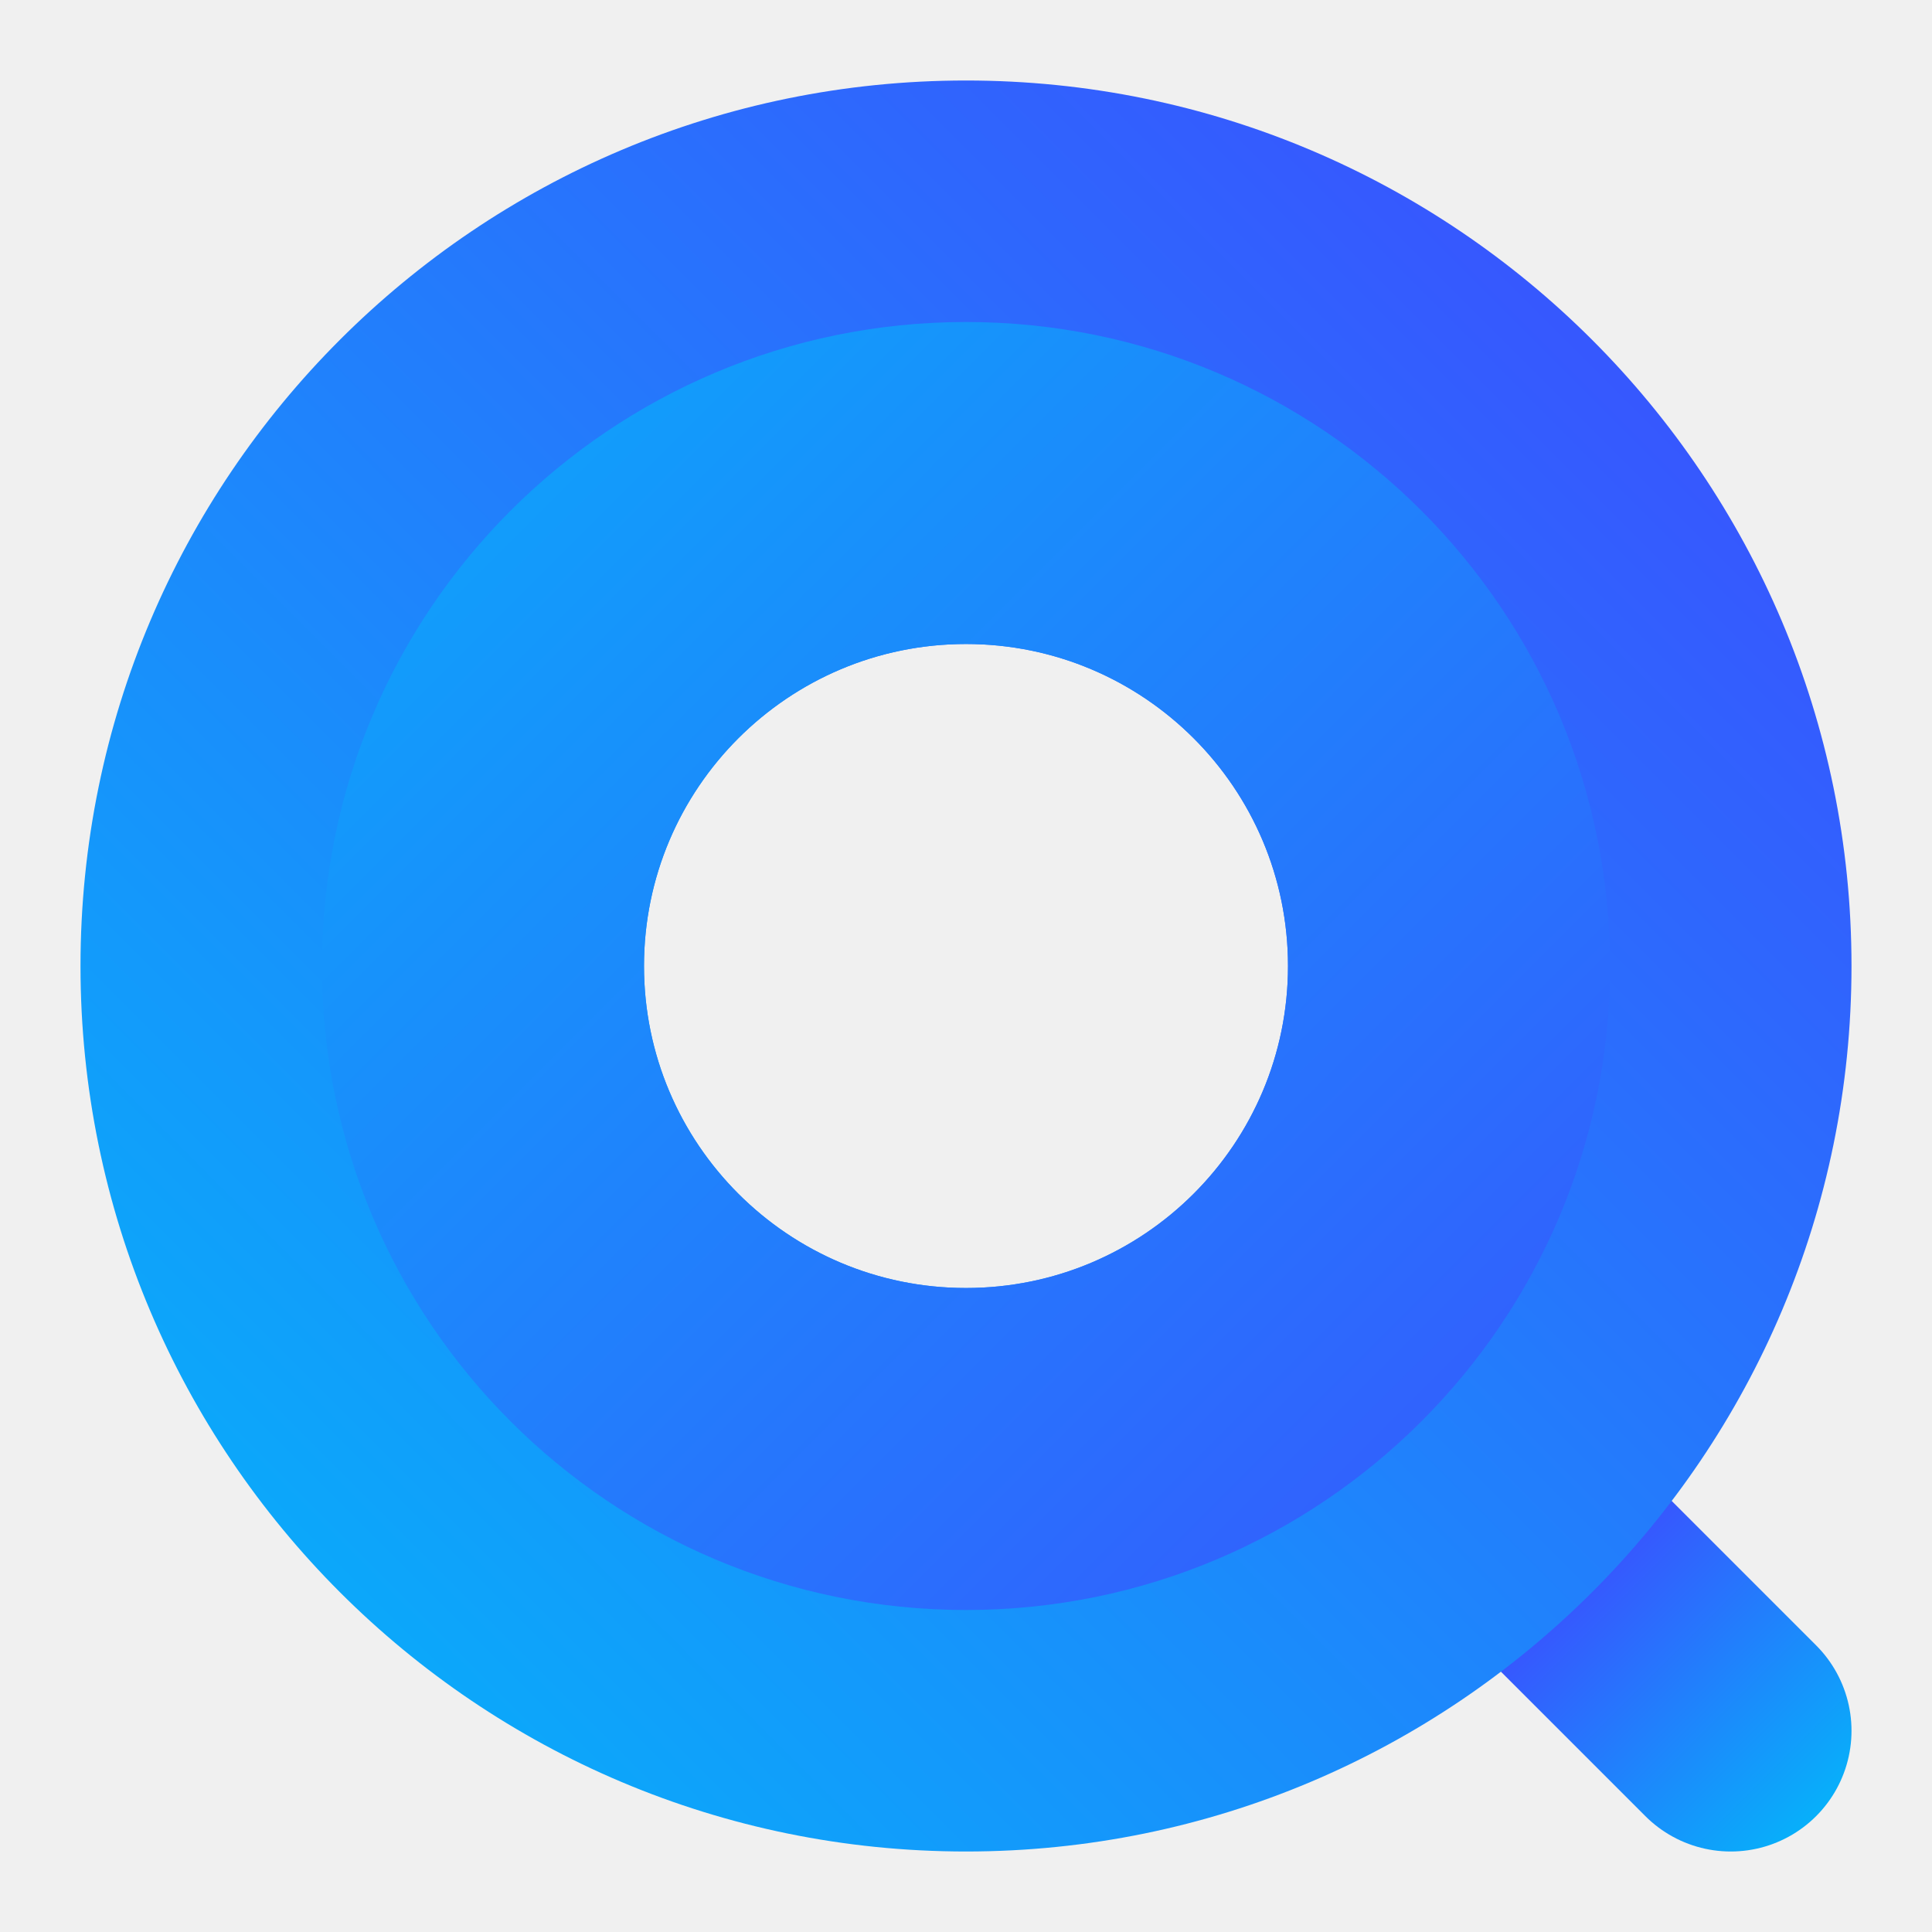
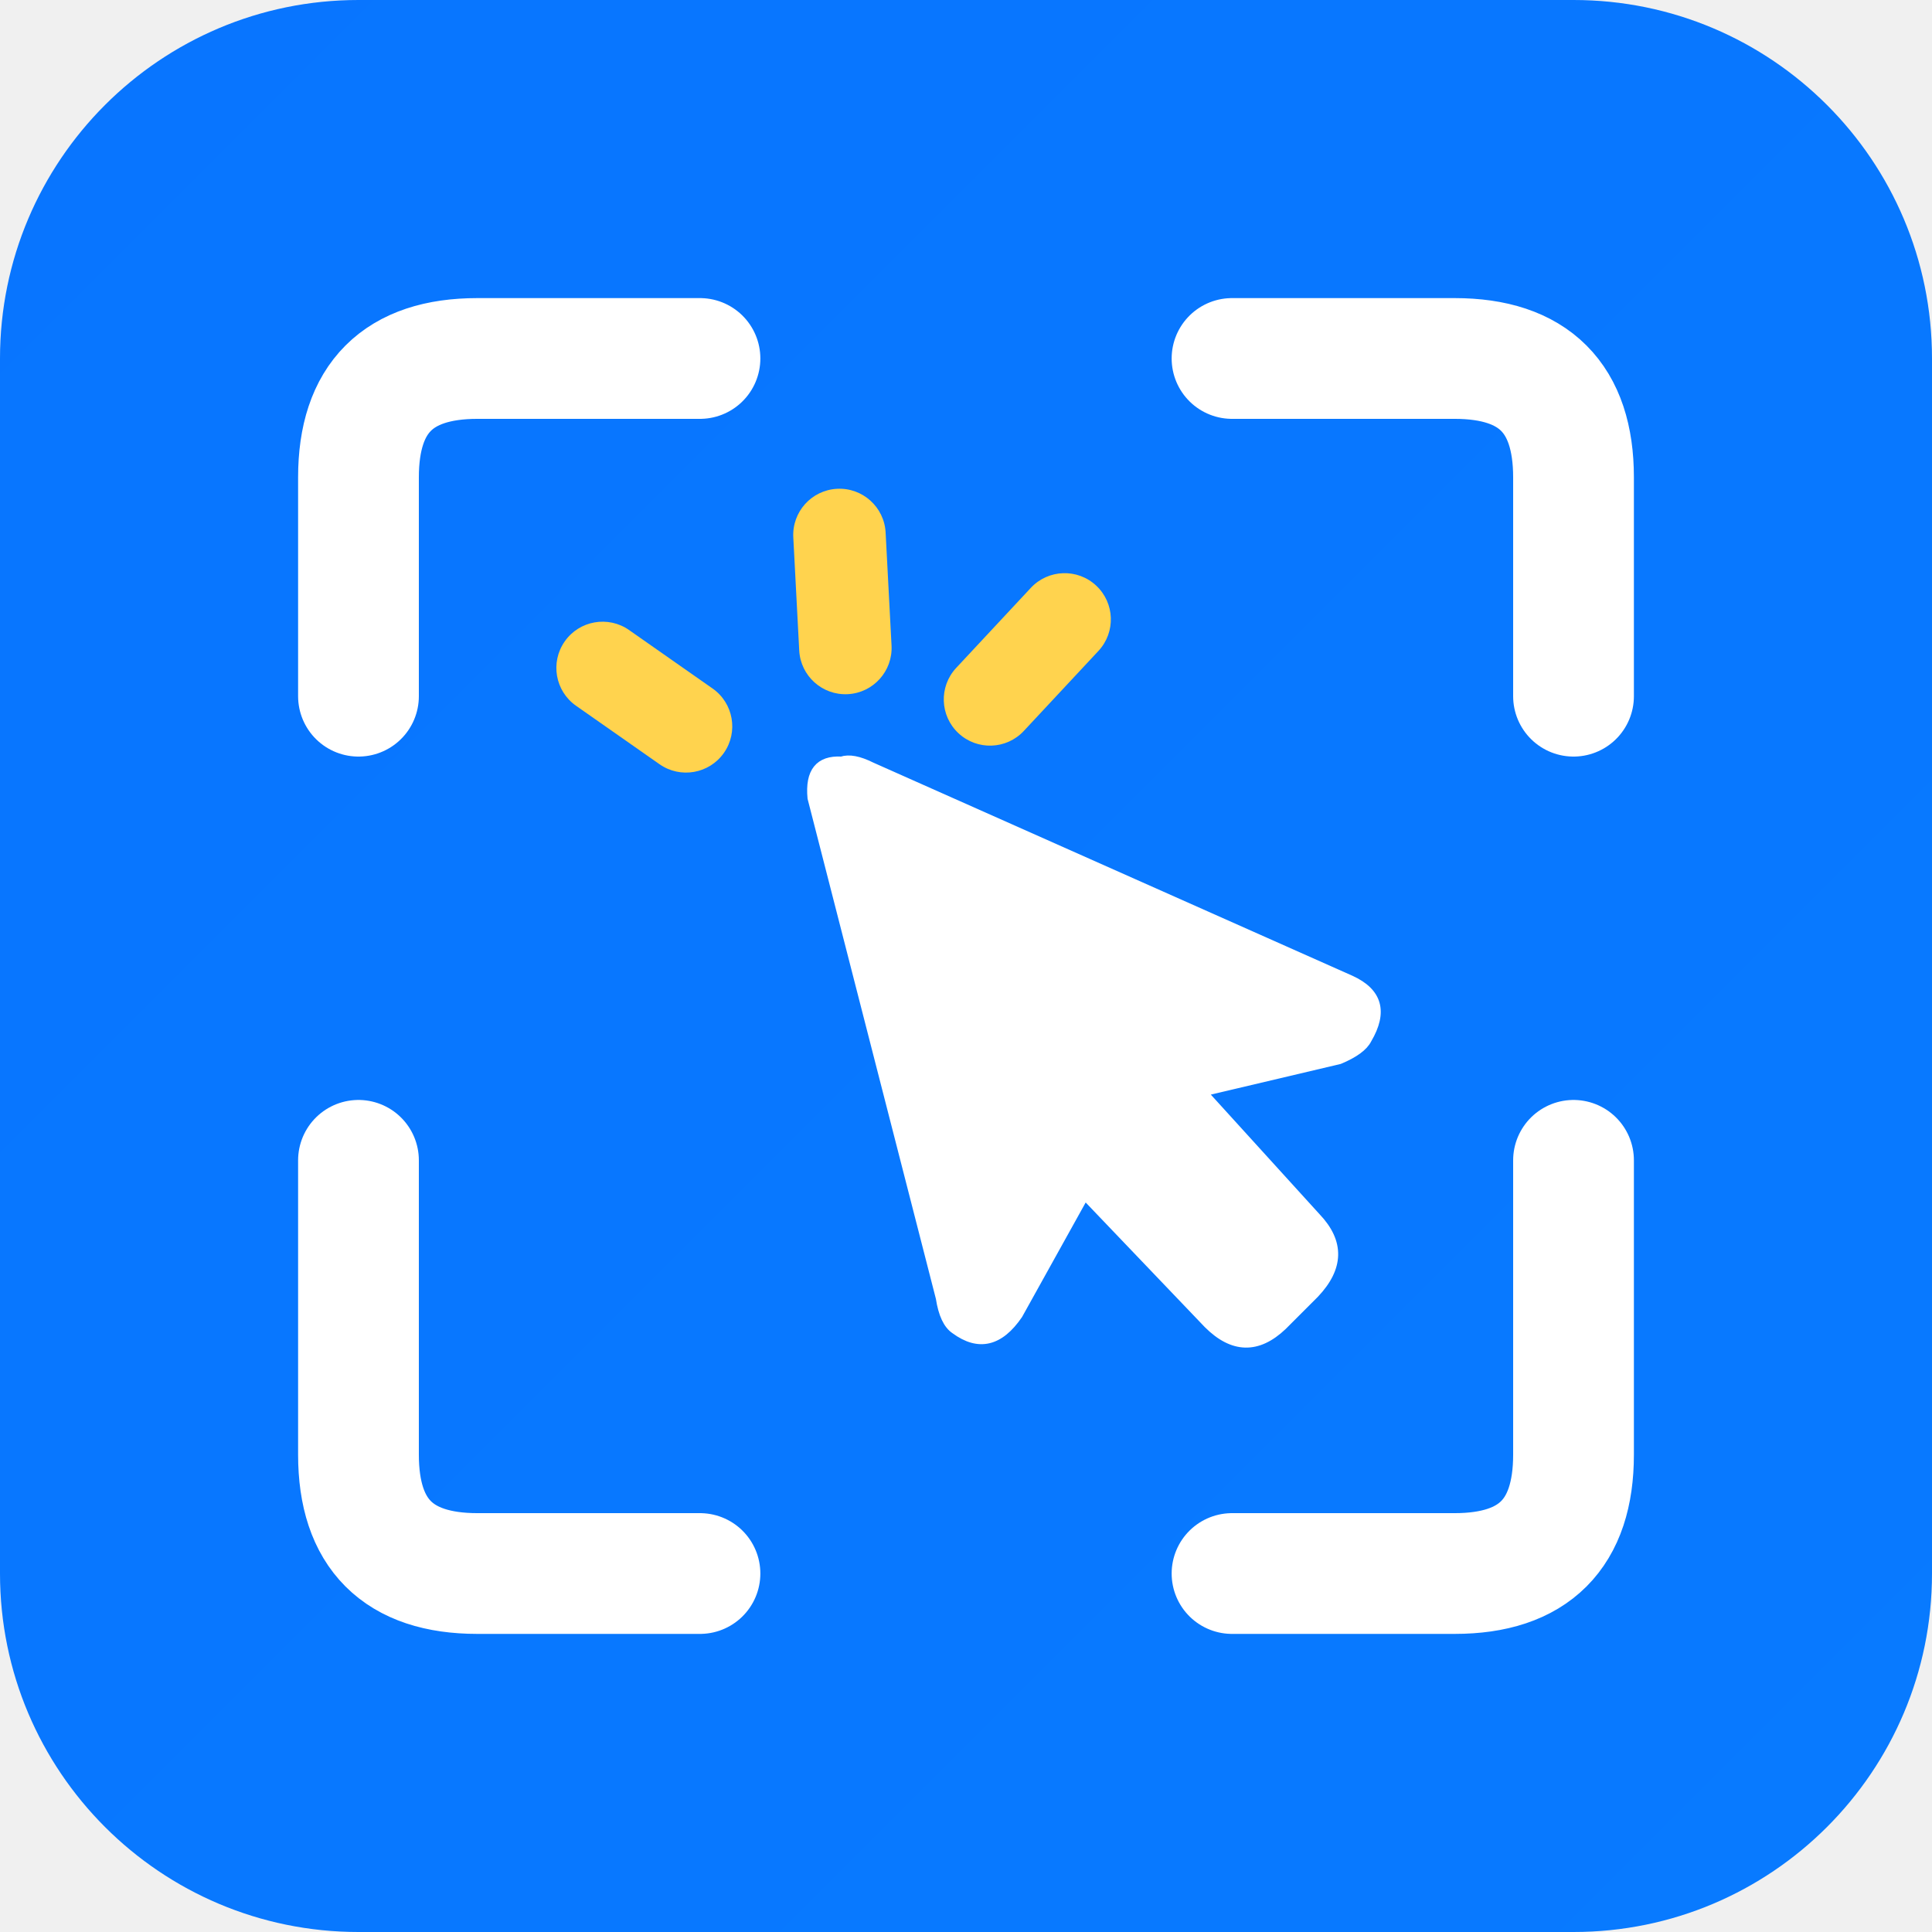
- <svg xmlns="http://www.w3.org/2000/svg" xmlns:xlink="http://www.w3.org/1999/xlink" width="192" height="192" id="svg5" version="1.1">
-   <defs id="defs2">
-     <linearGradient id="linearGradient2074">
-       <stop style="stop-color:#00bdf9;stop-opacity:1" offset="0" id="stop2070" />
-       <stop style="stop-color:#4242ff;stop-opacity:1" offset="1" id="stop2072" />
+ <svg xmlns="http://www.w3.org/2000/svg" width="1024" height="1024" viewBox="0 0 1024 1024">
+   <defs>
+     <linearGradient id="bg" x1="0" y1="0" x2="1" y2="1">
+       <stop offset="0%" stop-color="#0875FF" />
+       <stop offset="100%" stop-color="#087AFF" />
    </linearGradient>
-     <linearGradient xlink:href="#linearGradient2074" id="linearGradient1988" x1="0" y1="192" x2="192" y2="0" gradientUnits="userSpaceOnUse" />
-     <linearGradient xlink:href="#linearGradient2074" id="linearGradient2591" gradientUnits="userSpaceOnUse" x1="0" y1="0" x2="192" y2="192" />
-     <linearGradient xlink:href="#linearGradient2074" id="linearGradient857" x1="184" y1="184" x2="152" y2="152" gradientUnits="userSpaceOnUse" />
  </defs>
-   <g id="layer1">
-     <path style="fill:none;stroke:url(#linearGradient857);stroke-width:24;stroke-linecap:round;stroke-linejoin:miter;stroke-miterlimit:4;stroke-dasharray:none;stroke-opacity:1" d="M 172,172 152,152" id="path979" />
-     <path id="path1950" style="fill:url(#linearGradient1988);fill-opacity:1;stroke:none;stroke-width:24;stroke-linecap:round;stroke-linejoin:round;stroke-miterlimit:4;stroke-dasharray:none;stroke-opacity:1" d="M 96,8 A 88,88 0 0 0 8,96 88,88 0 0 0 96,184 88,88 0 0 0 184,96 88,88 0 0 0 96,8 Z m 0,56 A 32,32 0 0 1 128,96 32,32 0 0 1 96,128 32,32 0 0 1 64,96 32,32 0 0 1 96,64 Z" />
-     <path id="path2191" style="fill:url(#linearGradient2591);fill-opacity:1;stroke:none;stroke-width:24;stroke-linecap:round;stroke-linejoin:round;stroke-miterlimit:4;stroke-dasharray:none;stroke-opacity:1" d="M 96,32 A 64,64 0 0 0 32,96 64,64 0 0 0 96,160 64,64 0 0 0 160,96 64,64 0 0 0 96,32 Z m 0,32 A 32,32 0 0 1 128,96 32,32 0 0 1 96,128 32,32 0 0 1 64,96 32,32 0 0 1 96,64 Z" />
+   <rect width="1024" height="1024" rx="190" fill="url(#bg)" />
+   <g fill="none" stroke="#FFFFFF" stroke-width="64" stroke-linecap="round" stroke-linejoin="round">
+     <path d="M190 369 V253 Q190 190 253 190 H371" />
+     <path d="M653 190 H771 Q834 190 834 253 V369" />
+     <path d="M190 615 V771 Q190 834 253 834 H371" />
+     <path d="M653 834 H771 Q834 834 834 771 V615" />
  </g>
+   <g fill="#FFD34E">
+     <rect x="422" y="259" width="49" height="109" rx="24.5" transform="rotate(-3 446.5 313.5)" />
+     <rect x="317" y="318" width="49" height="103" rx="24.5" transform="rotate(-55 341.5 369.5)" />
+     <rect x="520" y="296" width="49" height="107" rx="24.5" transform="rotate(43 544.5 349.5)" />
+   </g>
+   <path d="M430 423            Q428 402 446 403            Q452 401 462 406            L716 519            Q738 529 725 551            Q722 557 710 562            L638 579            L698 645            Q717 665 697 686            L680 703            Q660 722 640 702            L575 634            L540 697            Q525 719 506 705            Q500 701 498 688            Z" fill="#FFFFFF" stroke="#FFFFFF" stroke-width="4" stroke-linejoin="round" />
</svg>
